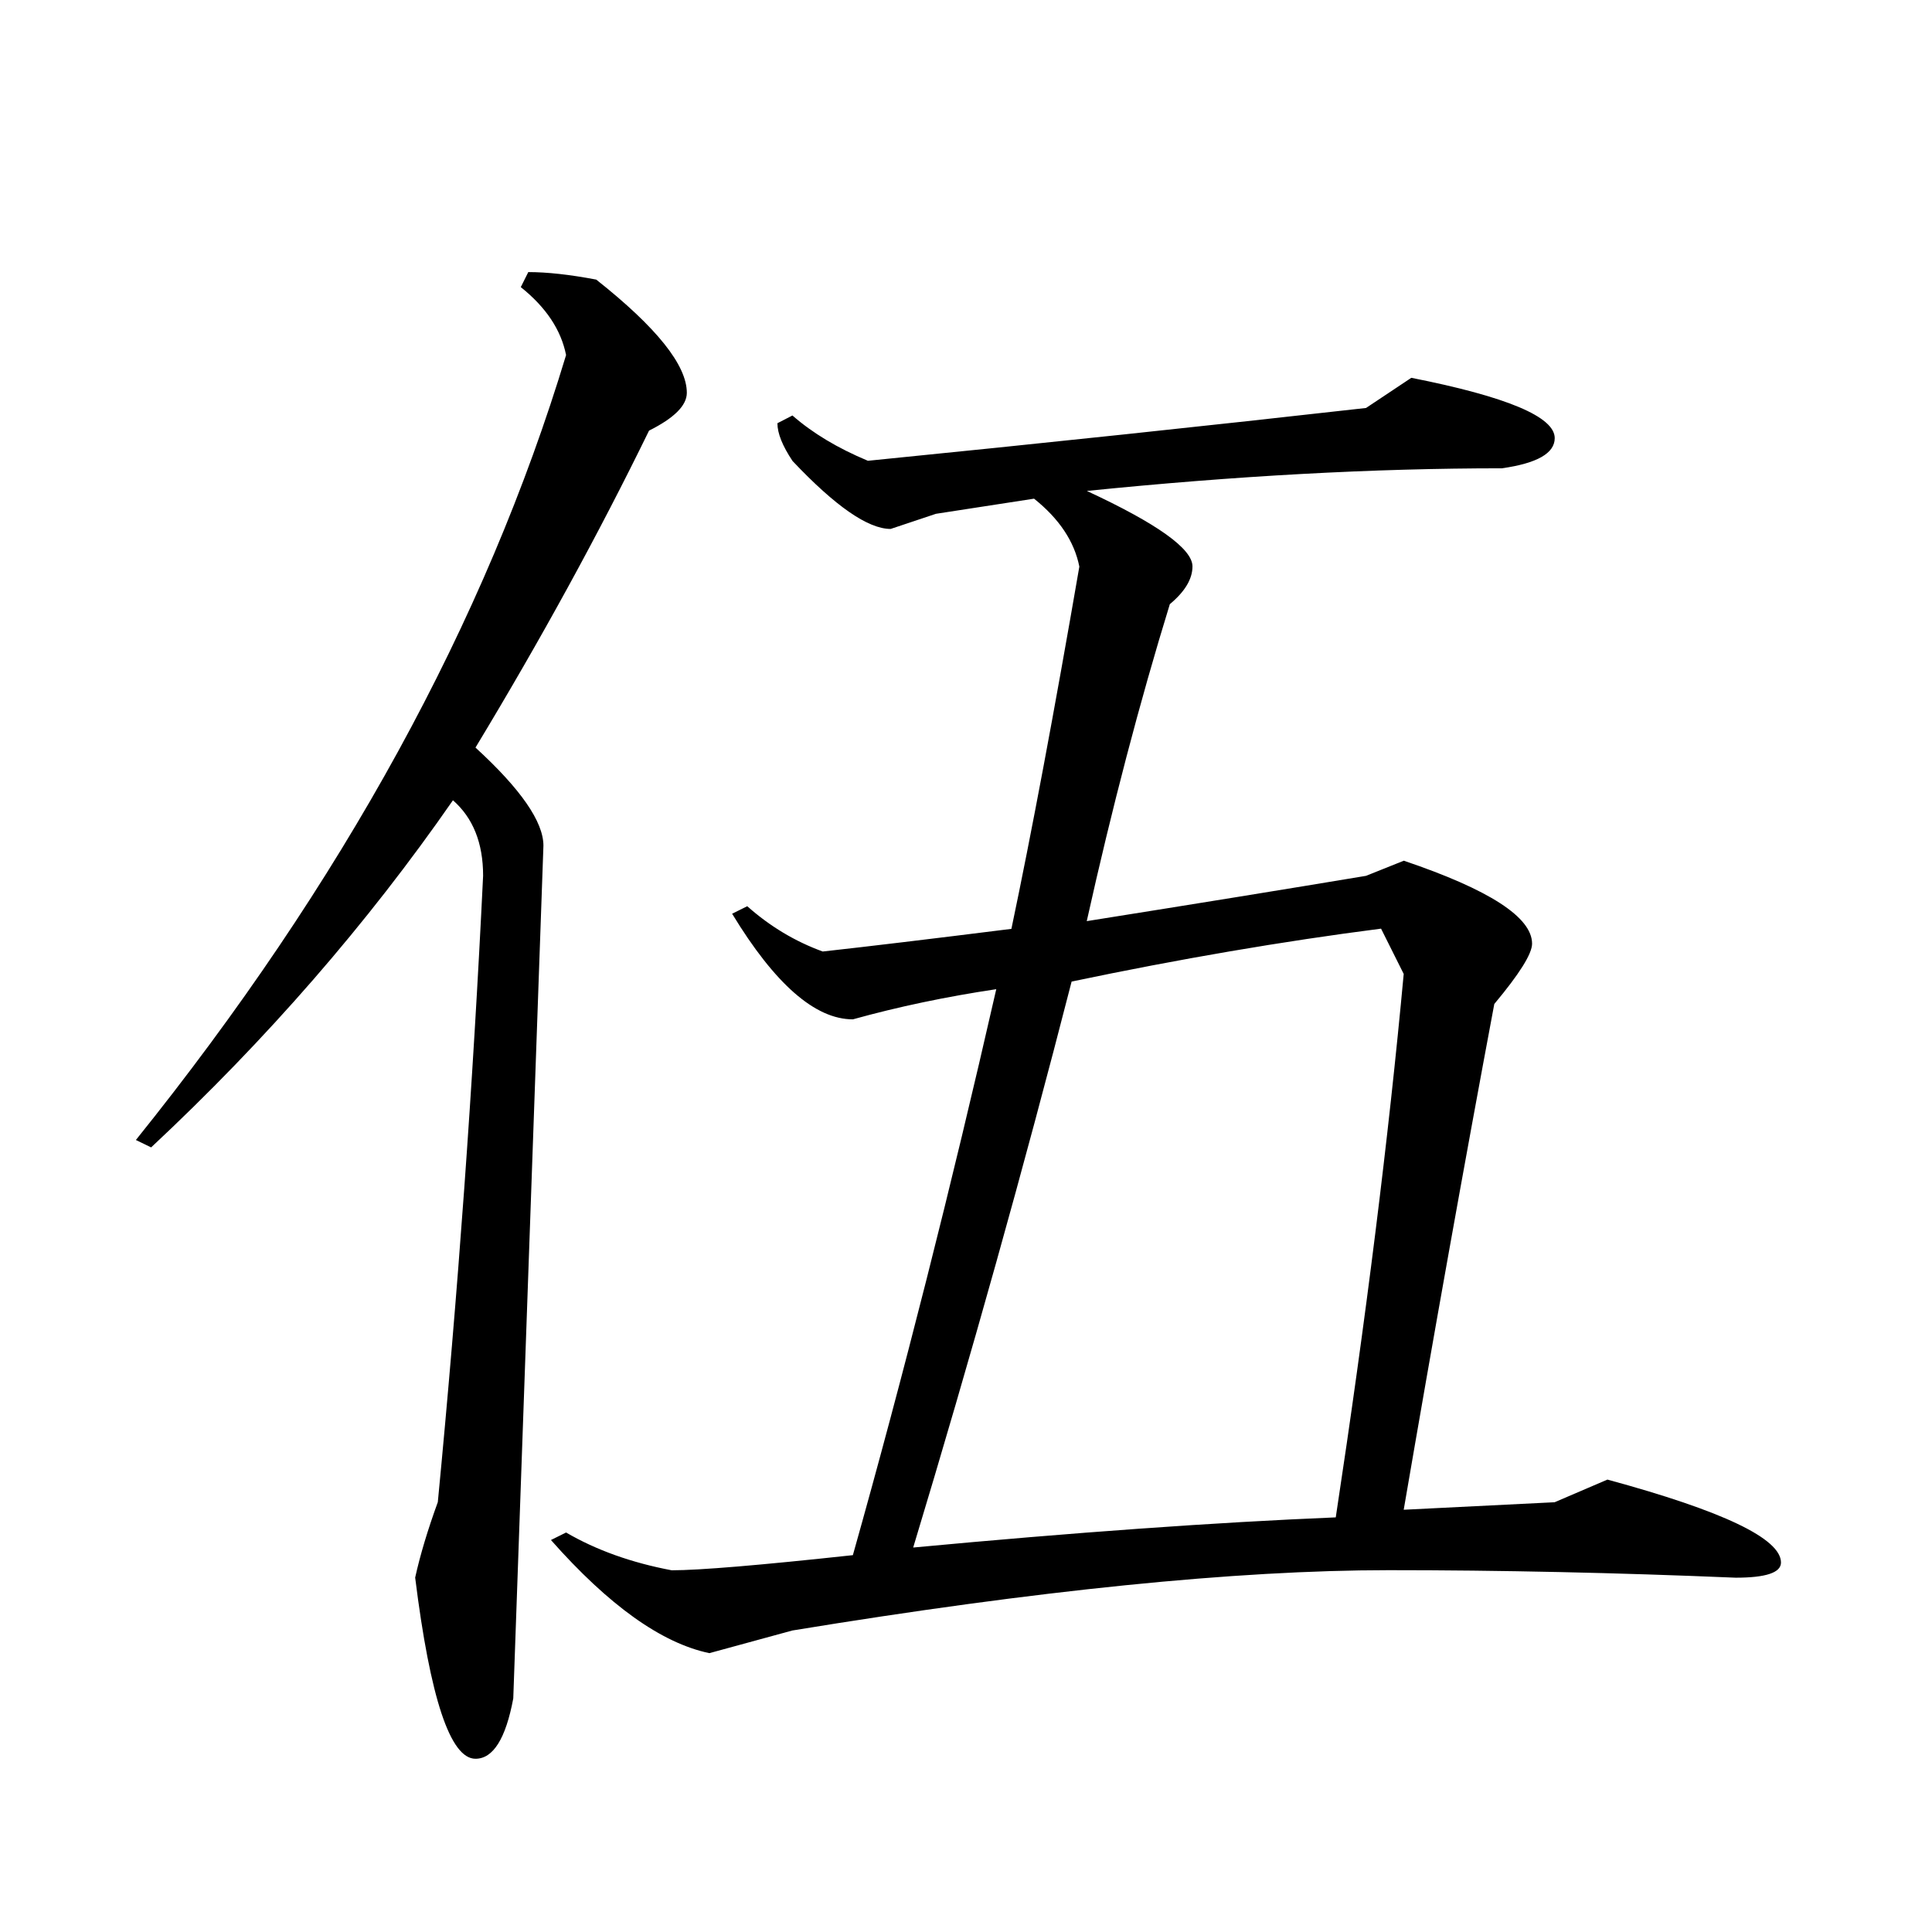
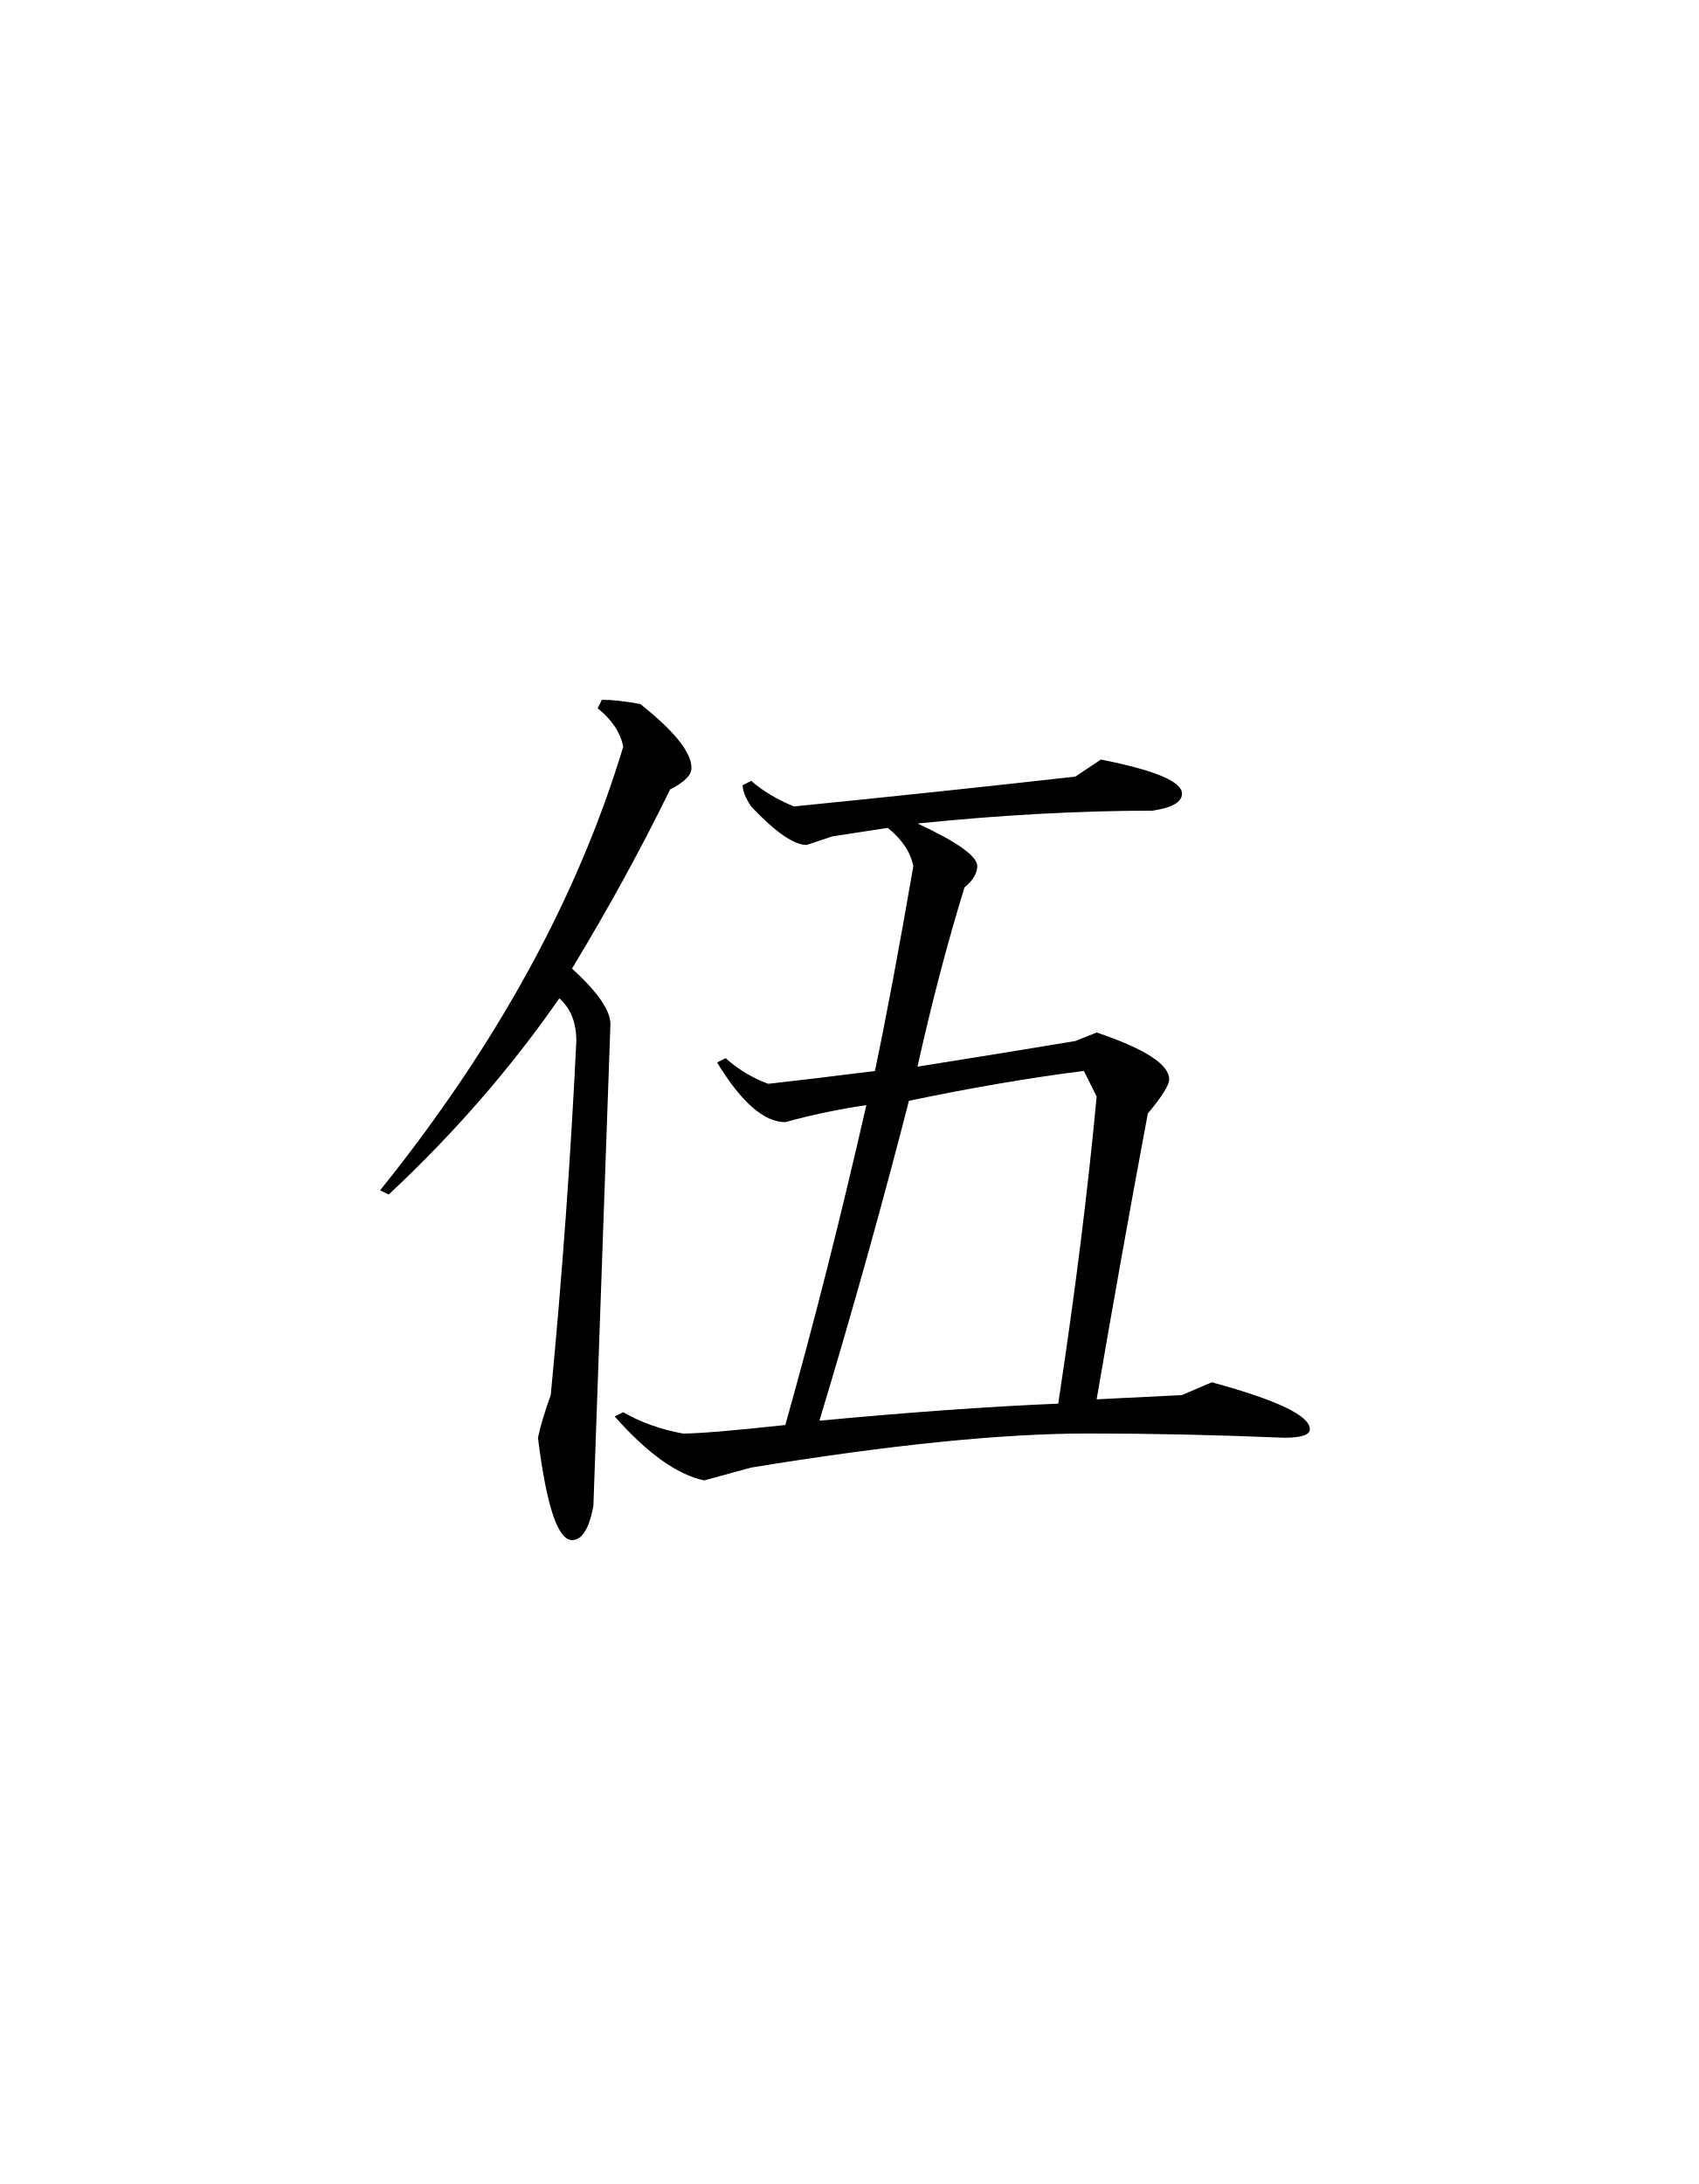
- <svg xmlns="http://www.w3.org/2000/svg" viewBox="-9 -9 18 18" width="18pt" height="18pt" version="1.1">
+ <svg xmlns="http://www.w3.org/2000/svg" viewBox="-14 -18 28 36" width="28pt" height="36pt" version="1.1">
  <path id="igo" d="m -1.617,-5.129 q 0.281,0.246 0.703,0.422 Q 1.547,-4.953 3.727,-5.199 l 0.422,-0.281 q 1.336,0.264 1.336,0.562 0,0.211 -0.492,0.281 -1.793,0 -3.867,0.211 0.984,0.457 0.984,0.703 0,0.176 -0.211,0.352 Q 1.477,-2 1.125,-0.418 2.672,-0.664 3.727,-0.84 l 0.352,-0.141 q 1.195,0.404 1.195,0.773 0,0.141 -0.352,0.562 Q 4.5,2.605 4.078,5.066 l 1.406,-0.07 0.492,-0.211 q 1.617,0.439 1.617,0.773 0,0.141 -0.422,0.141 -1.67,-0.07 -3.234,-0.07 -2.127,0 -5.555,0.562 L -2.391,6.402 Q -3.059,6.262 -3.867,5.348 l 0.141,-0.07 q 0.422,0.246 0.984,0.352 0.387,0 1.688,-0.141 0.703,-2.496 1.336,-5.273 -0.703,0.105 -1.336,0.281 -0.527,0 -1.125,-0.984 l 0.141,-0.07 q 0.316,0.281 0.703,0.422 0.633,-0.07 1.758,-0.211 0.281,-1.336 0.633,-3.375 -0.07,-0.352 -0.422,-0.633 l -0.914,0.141 -0.422,0.141 q -0.316,0 -0.914,-0.633 -0.141,-0.211 -0.141,-0.352 z M 3.445,5.137 Q 3.867,2.359 4.078,0.074 L 3.867,-0.348 Q 2.496,-0.172 0.984,0.145 0.316,2.746 -0.492,5.418 1.758,5.207 3.445,5.137 Z M -4.078,-6.465 q 0.264,0 0.633,0.07 0.844,0.668 0.844,1.055 0,0.176 -0.352,0.352 -0.703,1.441 -1.617,2.953 0.633,0.58 0.633,0.914 -0.141,4.008 -0.281,7.945 -0.105,0.562 -0.352,0.562 -0.352,0 -0.562,-1.688 0.07,-0.316 0.211,-0.703 0.281,-2.918 0.422,-5.836 0,-0.457 -0.281,-0.703 -1.195,1.723 -2.812,3.234 L -7.734,1.621 q 2.883,-3.586 4.008,-7.313 -0.07,-0.352 -0.422,-0.633 z" />
</svg>
